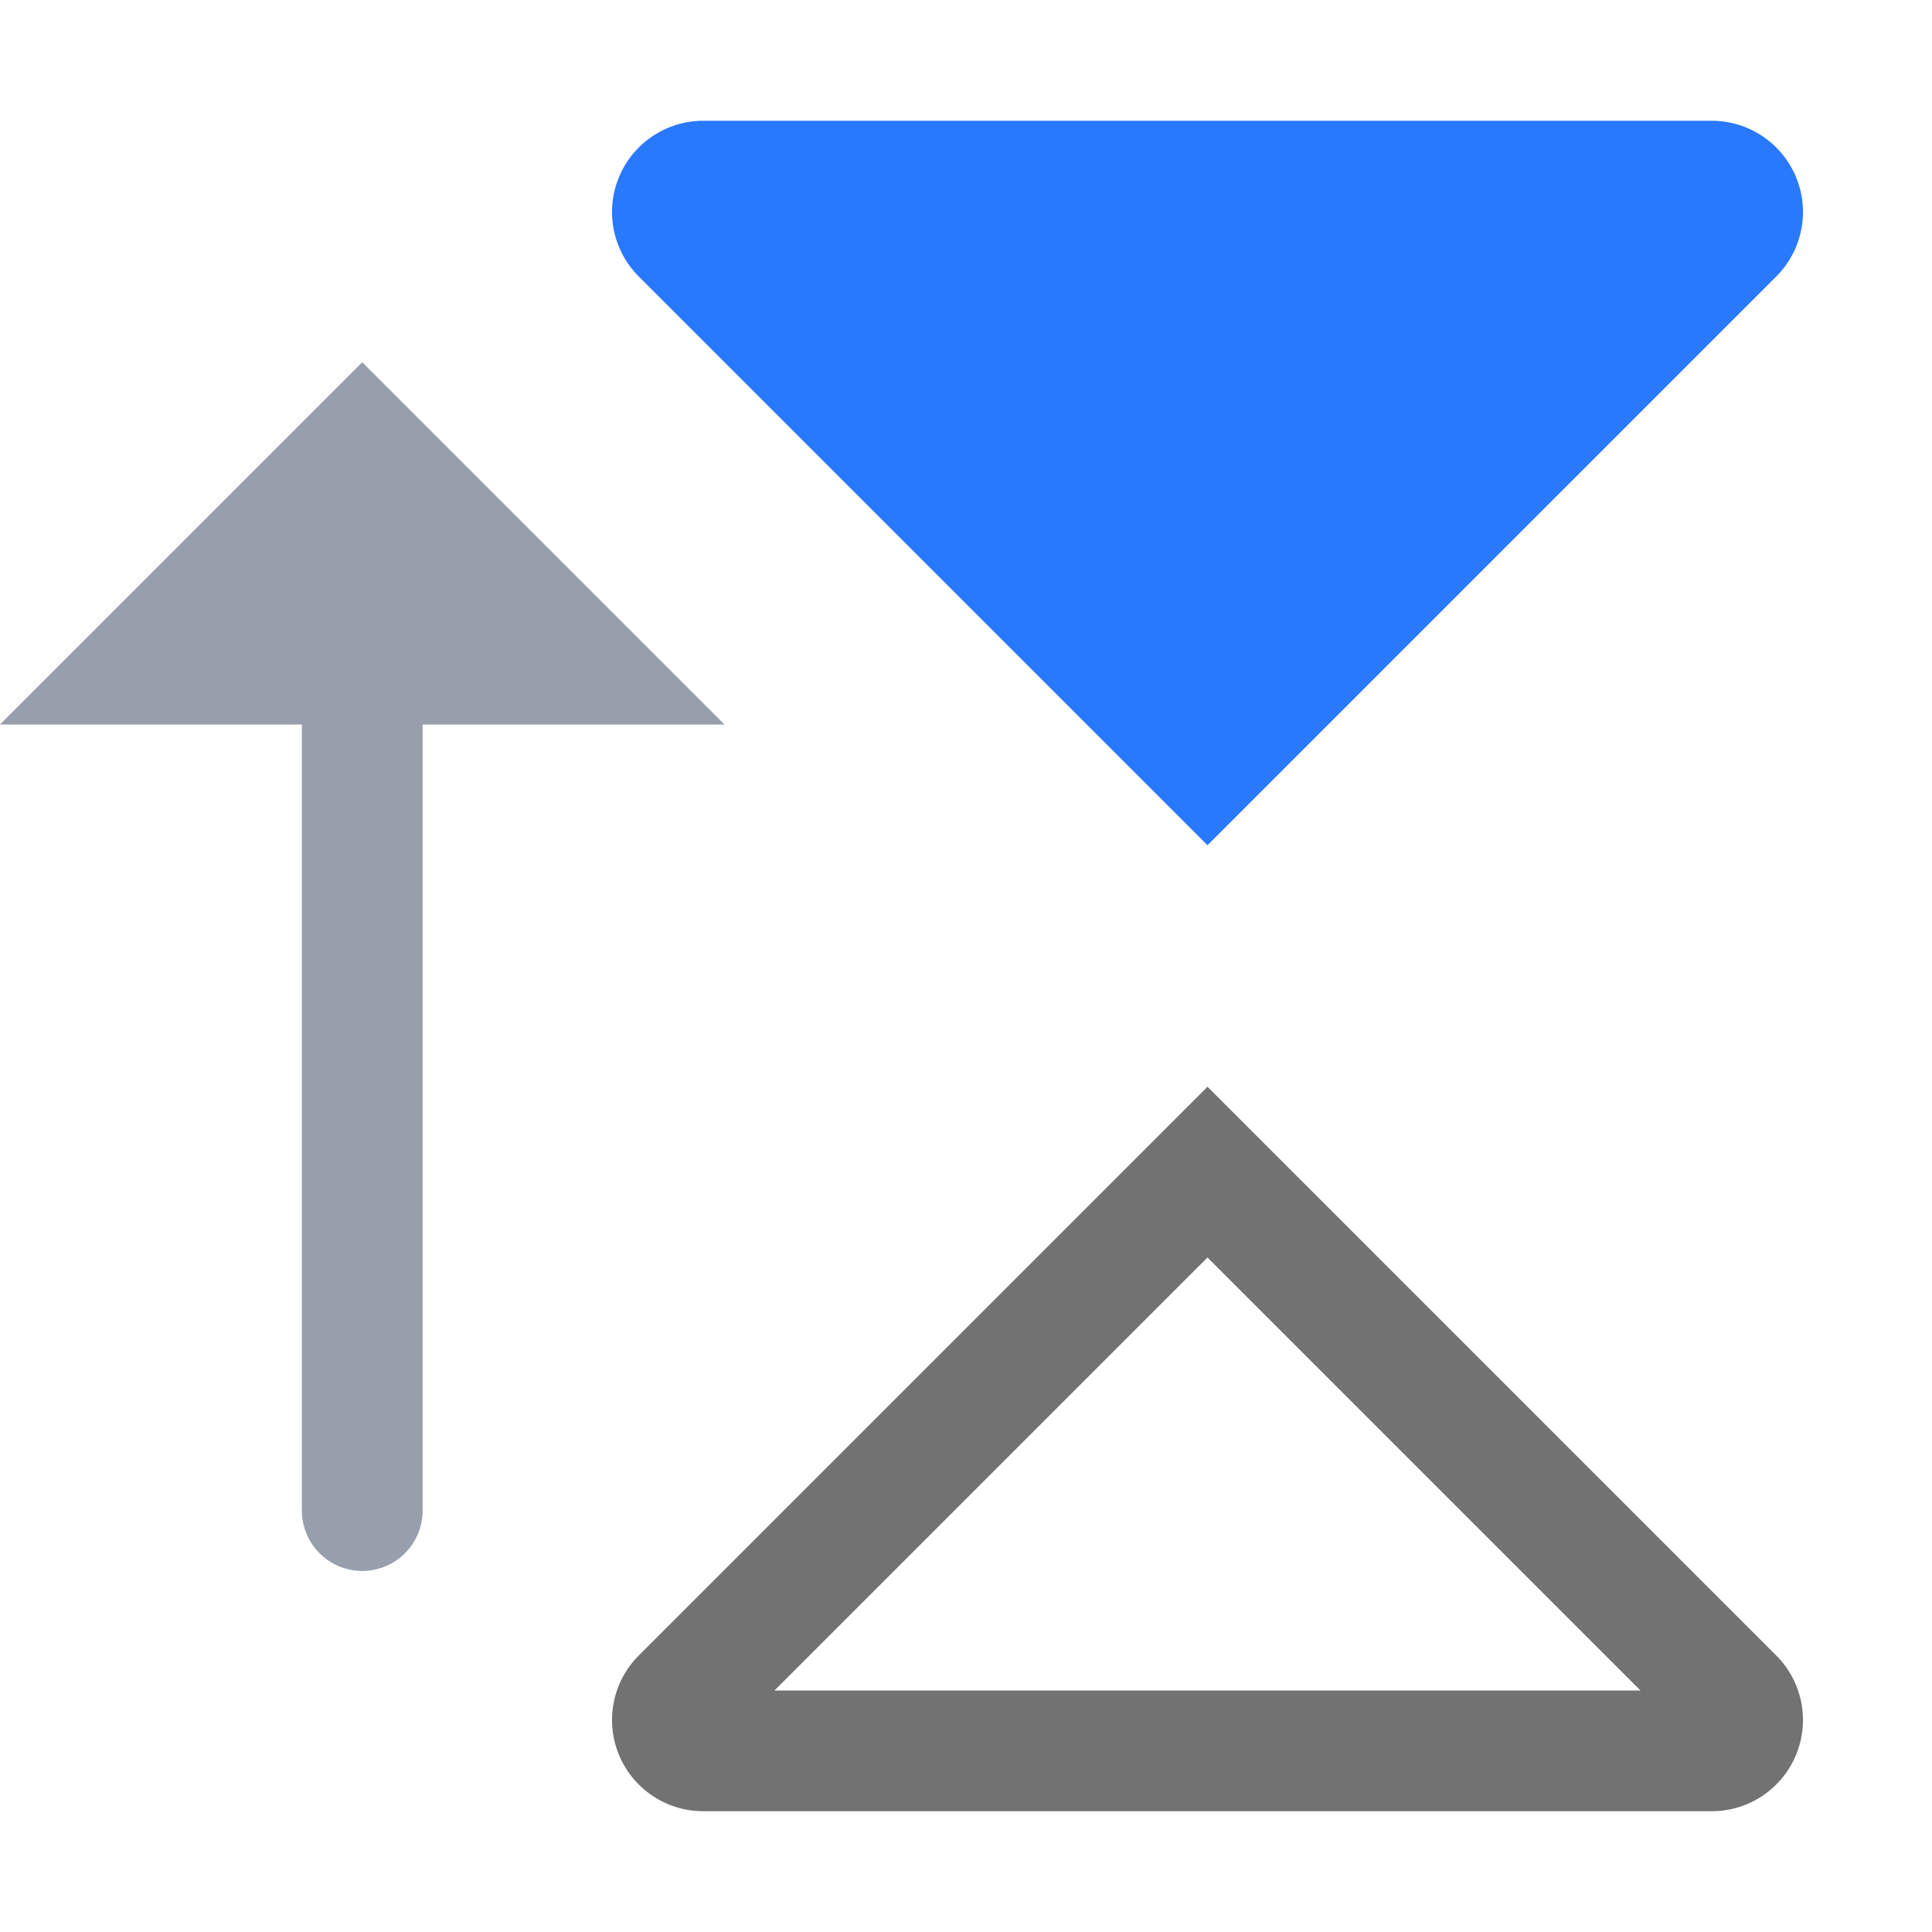
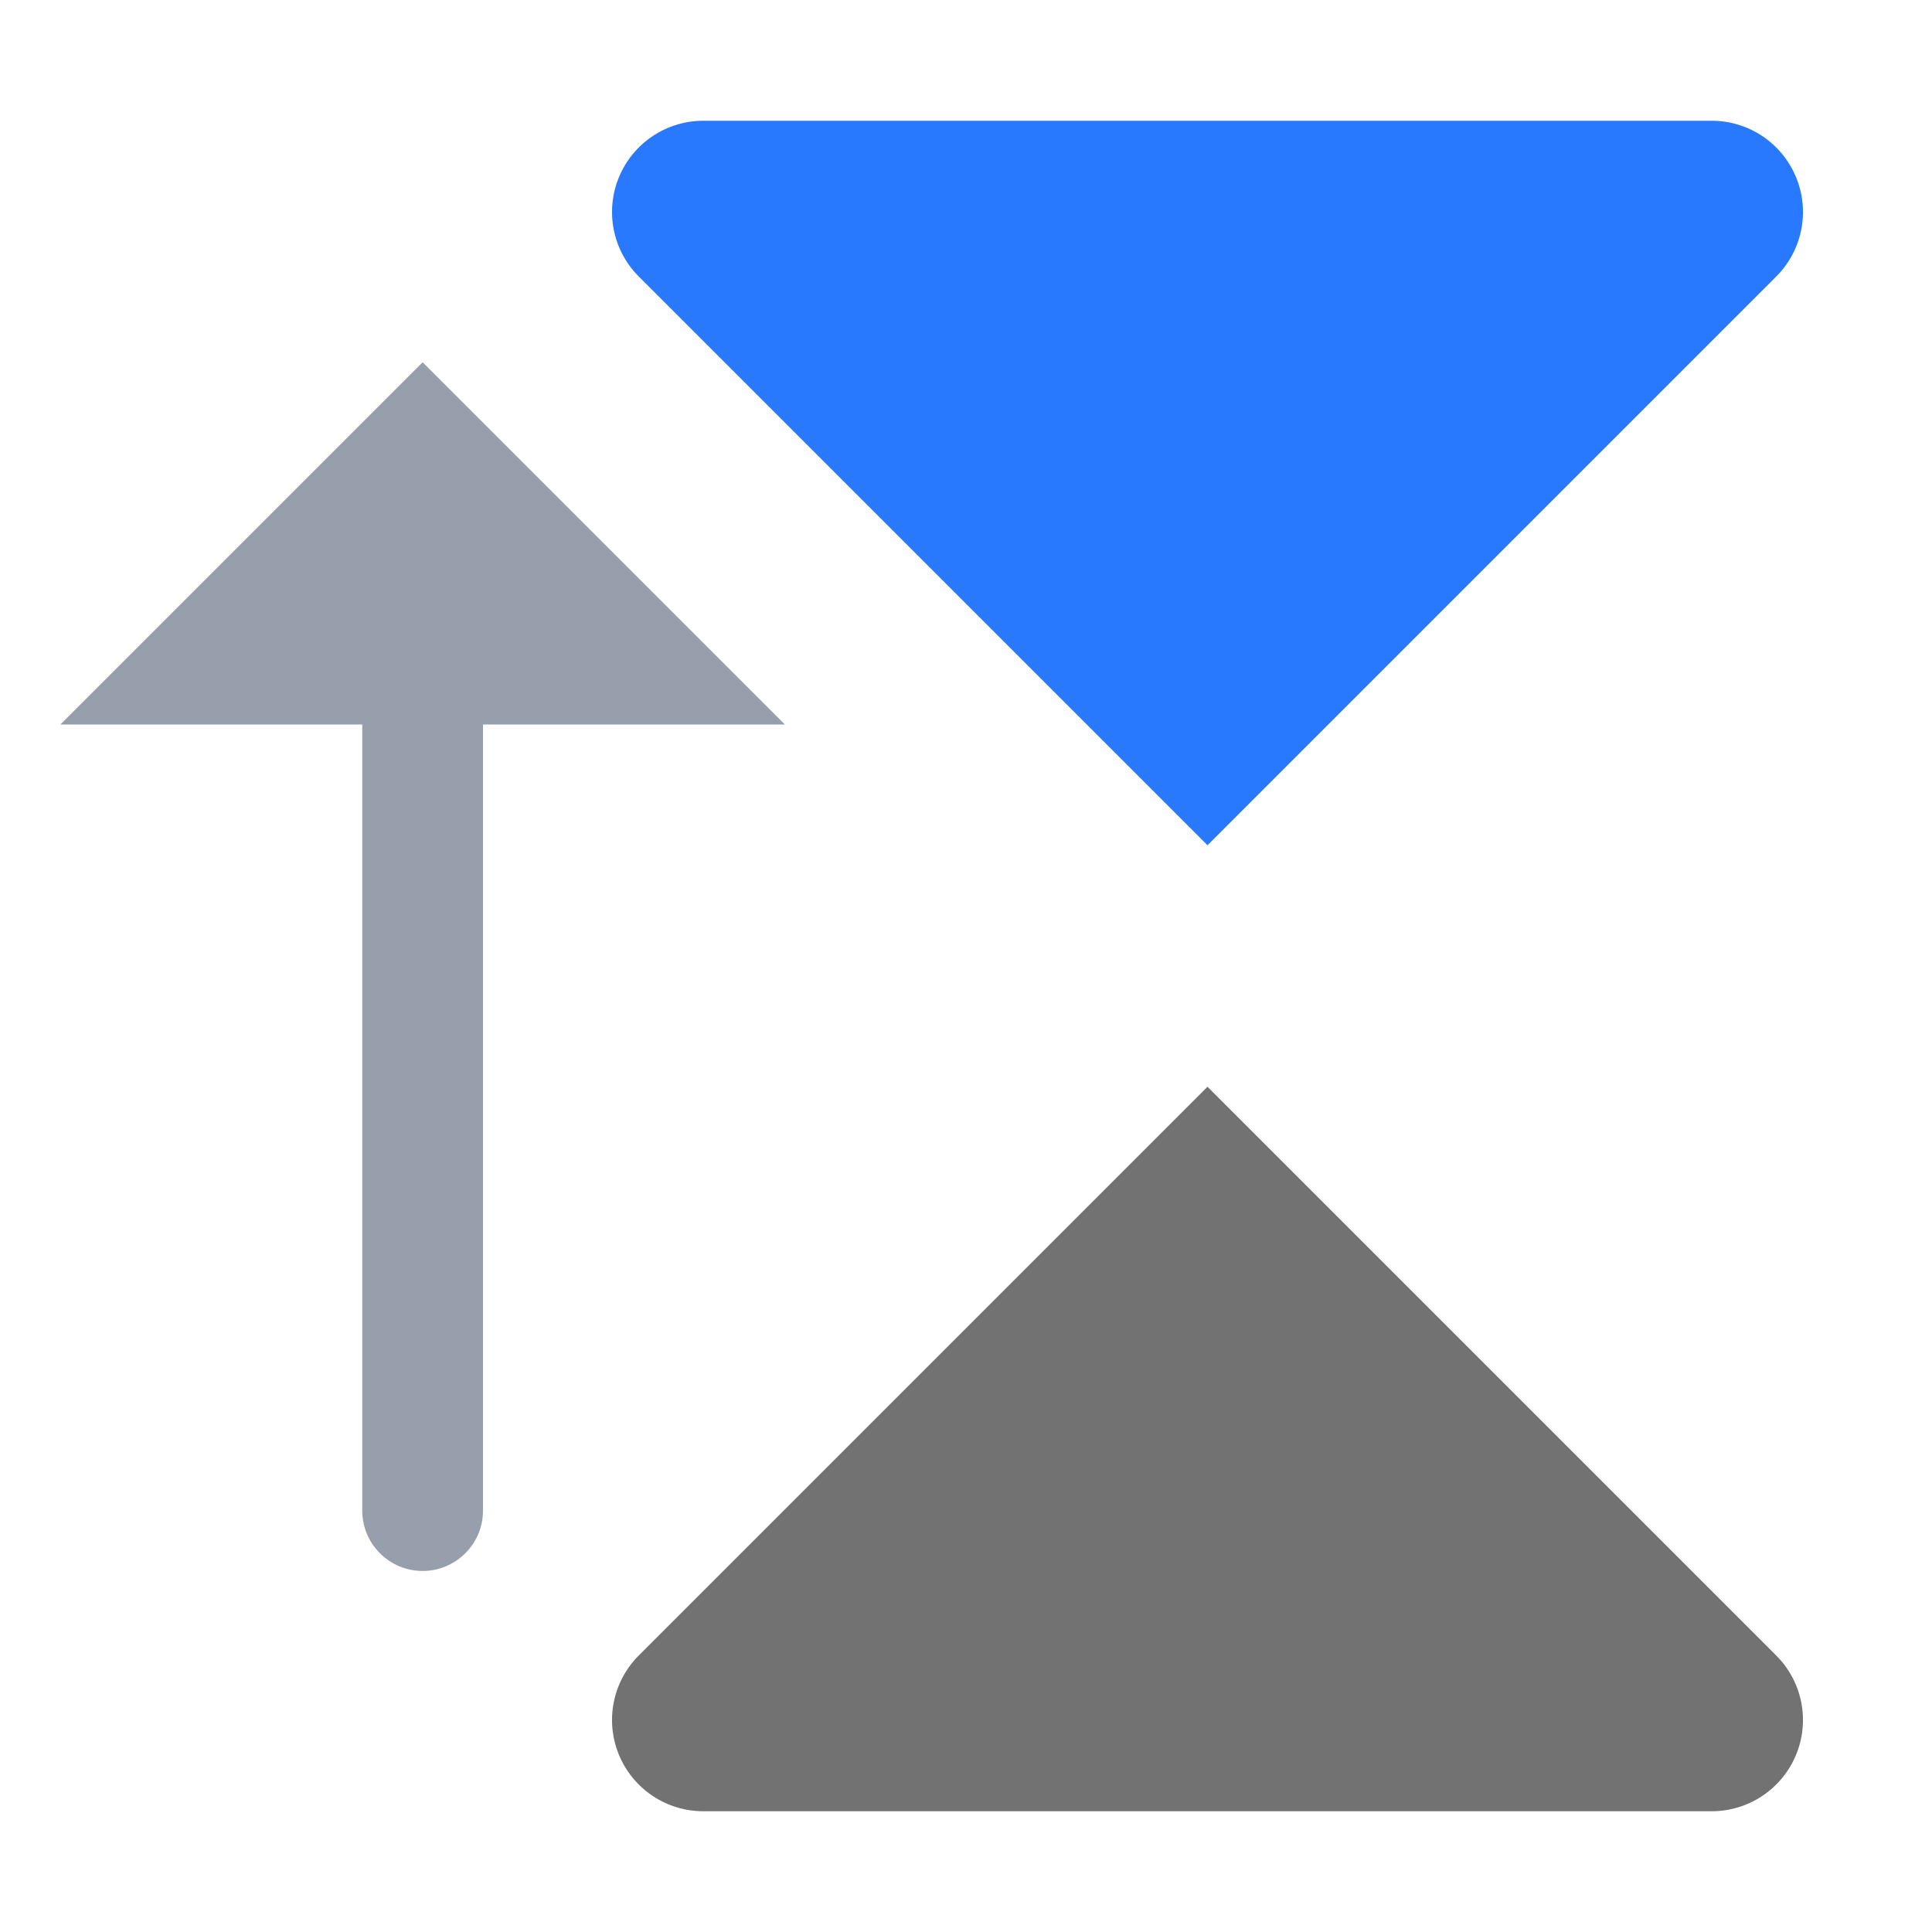
<svg xmlns="http://www.w3.org/2000/svg" width="100%" height="100%" viewBox="0 0 16 16" version="1.1" xml:space="preserve" style="fill-rule:evenodd;clip-rule:evenodd;stroke-linejoin:round;stroke-miterlimit:2;">
  <g id="dark">
    <g id="green">
      <path d="M5.825,1c-0.306,-0 -0.582,0.184 -0.699,0.467c-0.117,0.282 -0.052,0.607 0.164,0.823c1.764,1.764 4.71,4.71 4.71,4.71c0,0 2.946,-2.946 4.71,-4.71c0.216,-0.216 0.281,-0.541 0.164,-0.823c-0.117,-0.283 -0.393,-0.467 -0.699,-0.467c-2.26,0 -6.09,0 -8.35,0Z" style="fill:rgb(41,121,255);" />
    </g>
    <g id="red">
        </g>
    <g id="gray">
-       <path d="M5.825,15c-0.306,0 -0.582,-0.184 -0.699,-0.467c-0.117,-0.282 -0.052,-0.607 0.164,-0.823c1.764,-1.764 4.71,-4.71 4.71,-4.71c0,0 2.946,2.946 4.71,4.71c0.216,0.216 0.281,0.541 0.164,0.823c-0.117,0.283 -0.393,0.467 -0.699,0.467c-2.26,0 -6.09,0 -8.35,0Zm0.589,-1l7.172,0c-0,-0 -3.586,-3.586 -3.586,-3.586l-3.586,3.586Z" style="fill:rgb(114,114,114);" />
+       <path d="M5.825,15c-0.306,0 -0.582,-0.184 -0.699,-0.467c-0.117,-0.282 -0.052,-0.607 0.164,-0.823c1.764,-1.764 4.71,-4.71 4.71,-4.71c0,0 2.946,2.946 4.71,4.71c0.216,0.216 0.281,0.541 0.164,0.823c-0.117,0.283 -0.393,0.467 -0.699,0.467c-2.26,0 -6.09,0 -8.35,0Z" style="fill:rgb(114,114,114);" />
    </g>
    <g id="yellow">
        </g>
    <g id="icon">
-       <path d="M3.5,12.5l0,-6.5l2.5,-0l-3,-3l-3,3l2.5,-0l-0,6.51c-0,0.276 0.224,0.5 0.5,0.5c0.276,-0 0.5,-0.224 0.5,-0.5c0,-0.003 0,-0.007 -0,-0.01Z" style="fill:rgb(151,159,173);" />
+       <path d="M4,12.5l0,-6.5l2.5,-0l-3,-3l-3,3l2.5,-0l-0,6.51c-0,0.276 0.224,0.5 0.5,0.5c0.276,-0 0.5,-0.224 0.5,-0.5c0,-0.003 0,-0.007 -0,-0.01Z" style="fill:rgb(151,159,173);" />
    </g>
  </g>
  <g id="menu">
    </g>
</svg>
